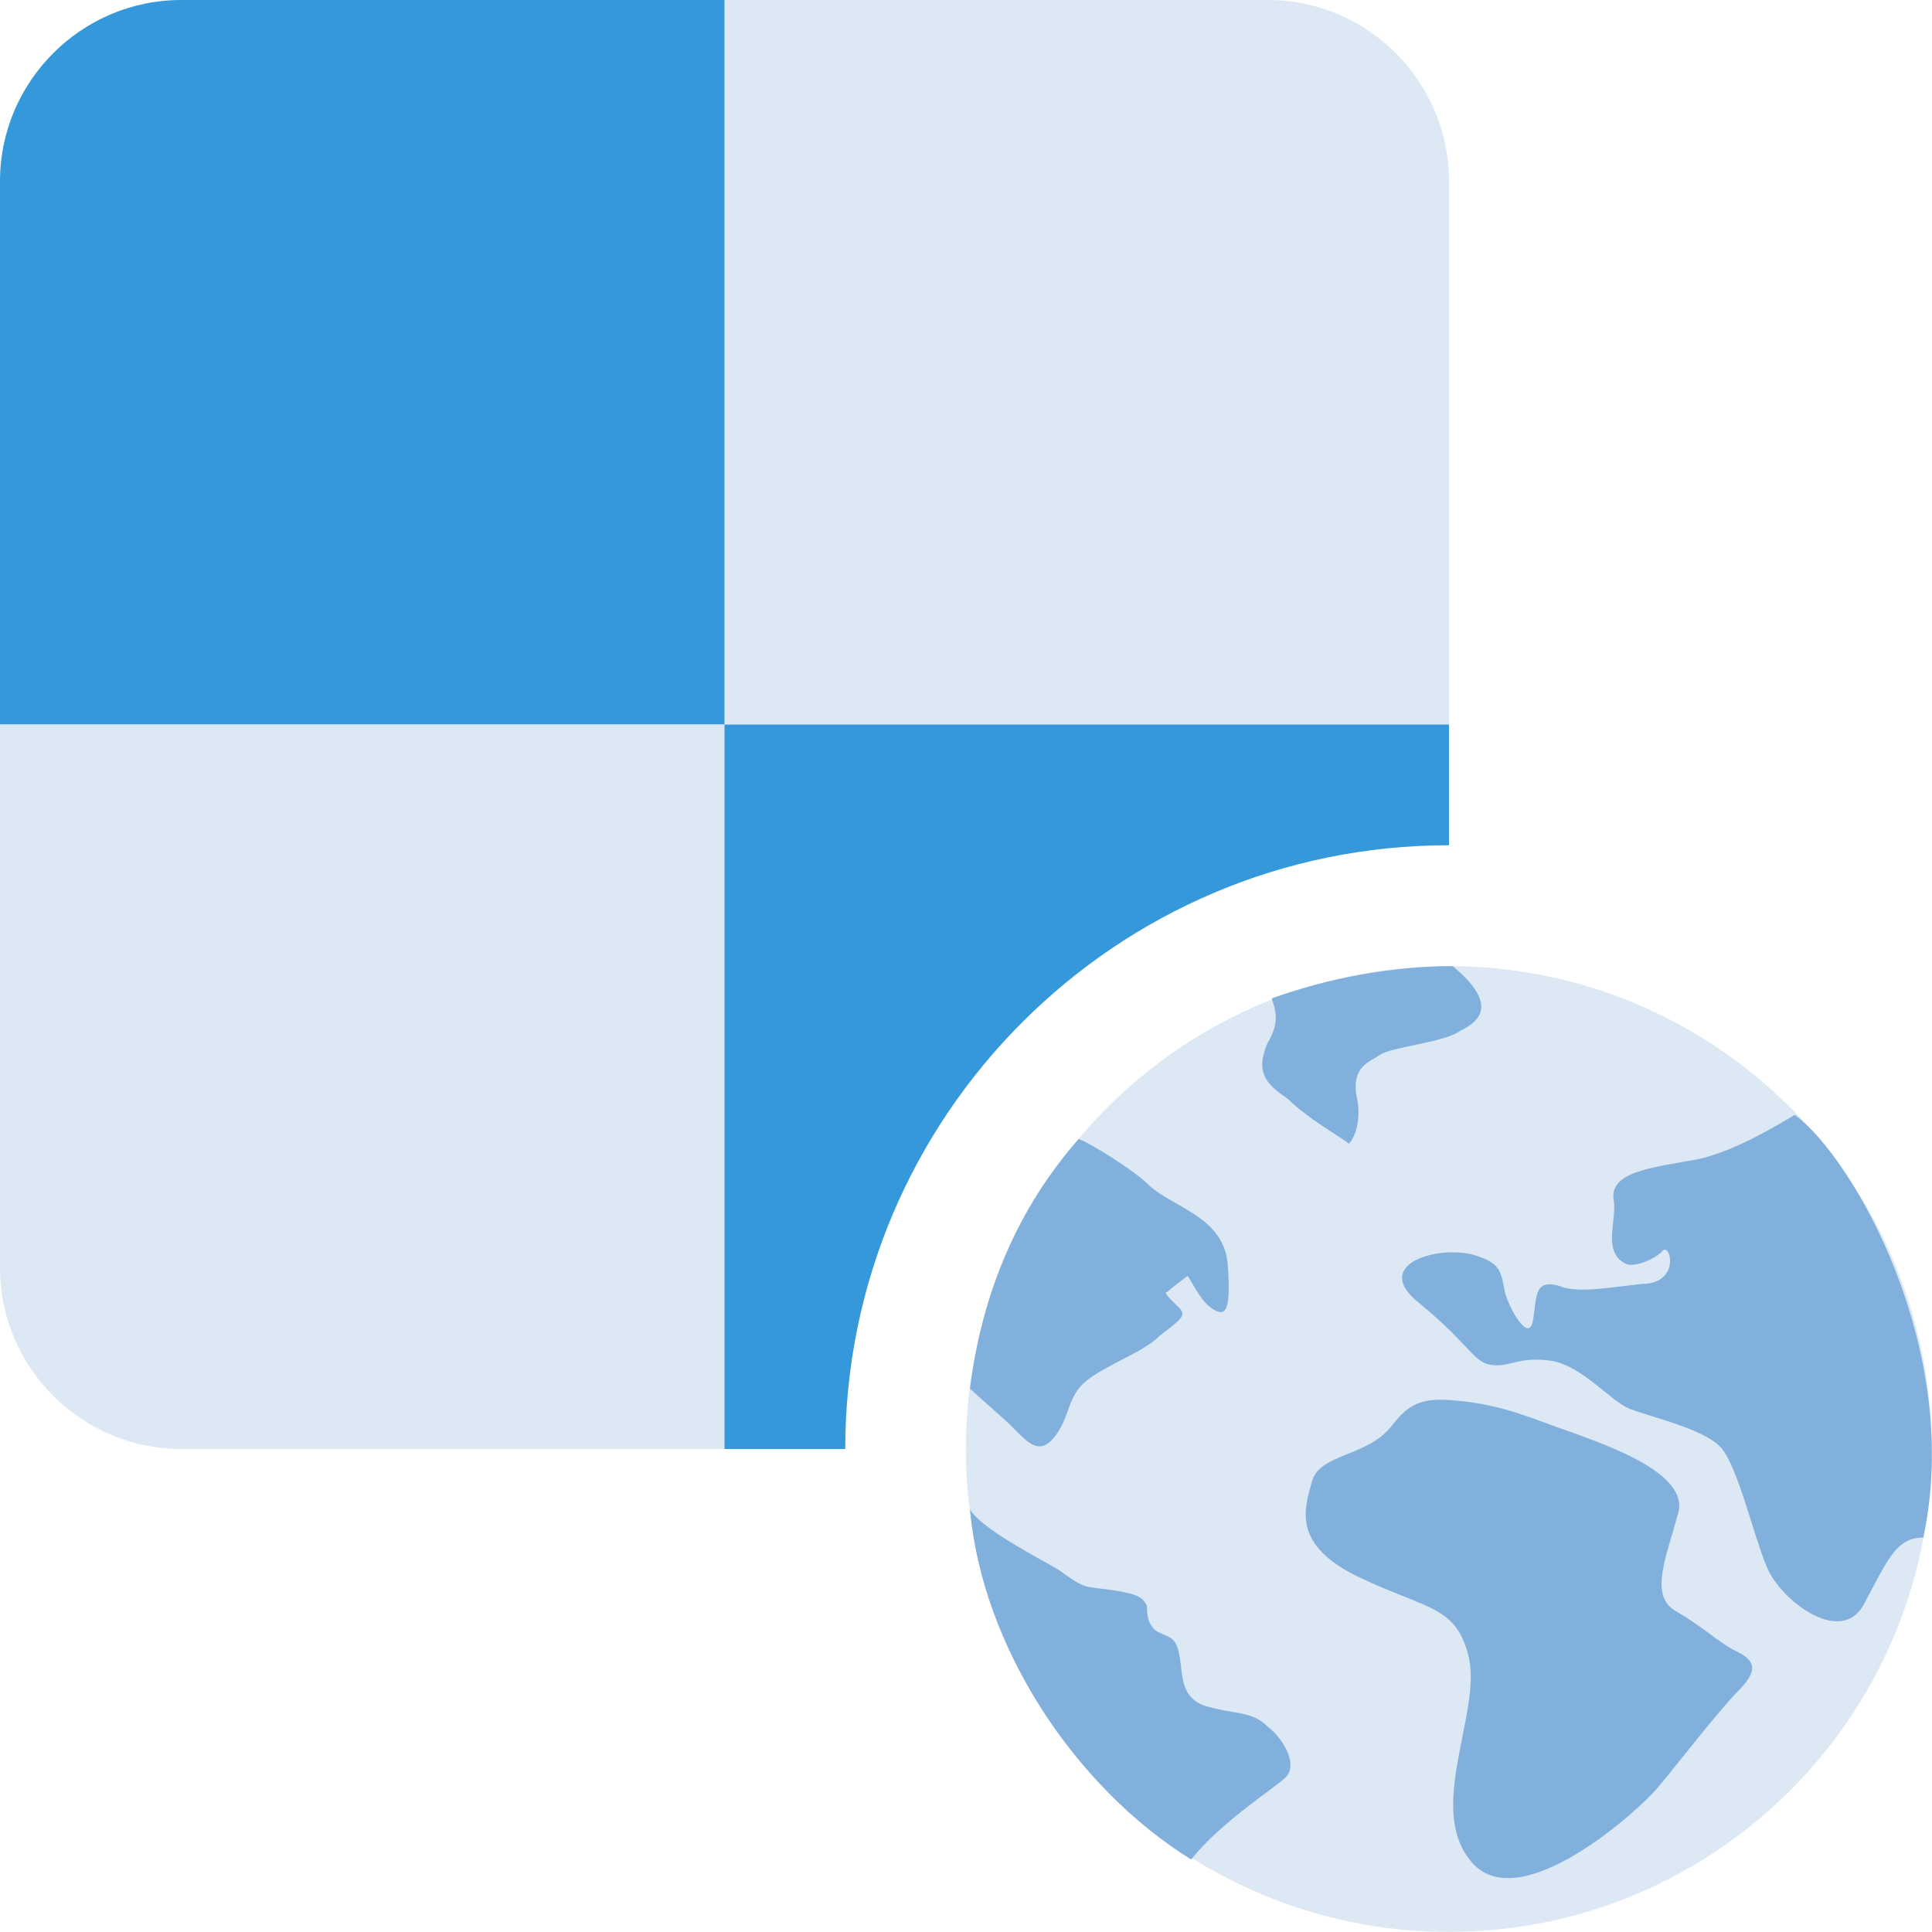
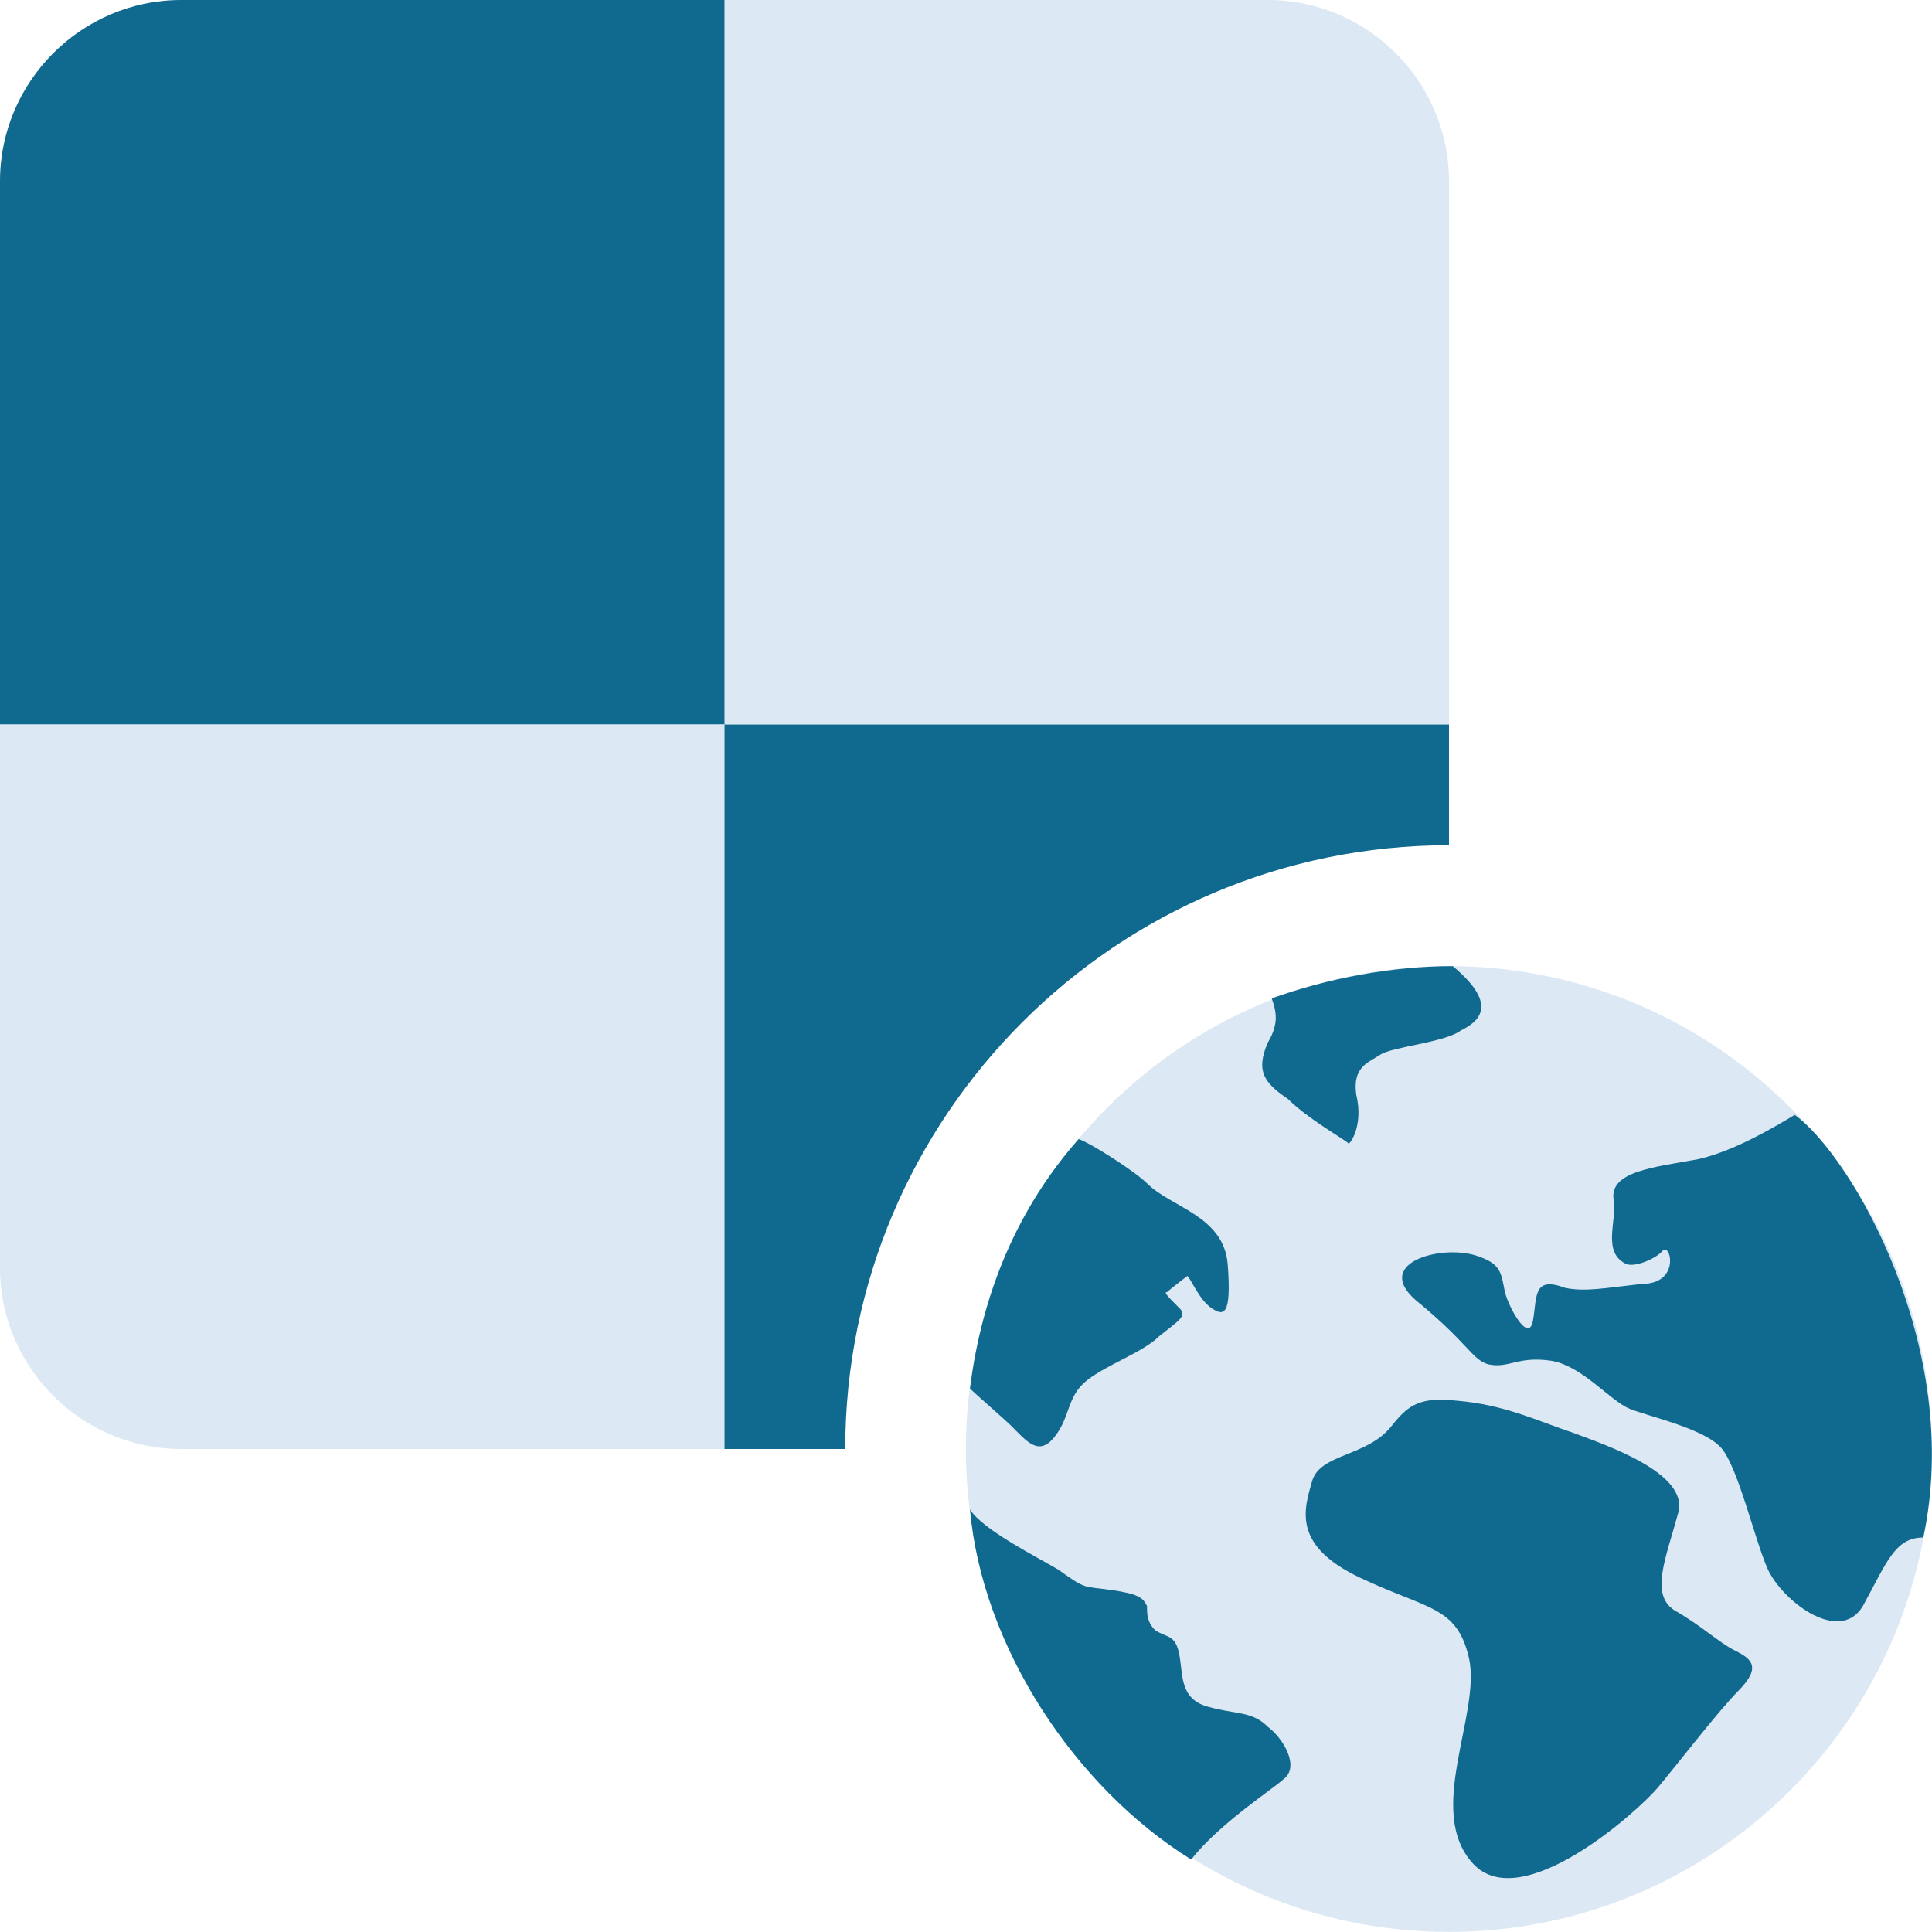
- <svg xmlns="http://www.w3.org/2000/svg" xml:space="preserve" viewBox="0 0 16 16">
-   <path fill="#dce8f3" d="M12 6H6V0h4.5c.825 0 1.5.675 1.5 1.5V6z" />
-   <path fill="#3498db" d="M6 6H0V1.5C0 .675.675 0 1.5 0H6v6z" />
-   <path fill="#dce8f3" d="M6 12V6H0v4.5c0 .825.675 1.5 1.5 1.5H6z" />
+ <svg xmlns="http://www.w3.org/2000/svg" version="1.1" viewBox="0 0 16 16">
+   <path d="M12 6H6V0h4.5c.825 0 1.5.675 1.5 1.5V6z" fill="#dce8f3" />
+   <path d="M6 6H0V1.5C0 .675.675 0 1.5 0H6v6z" fill="#106a90" />
+   <path d="M6 12V6H0v4.5c0 .825.675 1.5 1.5 1.5H6z" fill="#dce8f3" />
  <circle cx="11.998" cy="12" r="3.999" fill="#dce8f3" />
-   <path fill="#81b0dc" d="M10.499 14.3c-.133-.133-.267-.1-.5-.167-.233-.067-.2-.267-.233-.433-.033-.167-.1-.133-.2-.2-.067-.067-.067-.133-.067-.2-.033-.067-.067-.1-.3-.133-.233-.033-.2 0-.433-.167-.167-.1-.633-.333-.733-.5.1 1.133.866 2.3 1.832 2.9.233-.3.7-.6.766-.667.134-.1.001-.333-.132-.433m3.865-.633c-.133-.067-.267-.2-.5-.333-.2-.133-.067-.433.033-.8.1-.333-.6-.567-.866-.667-.3-.1-.566-.233-.966-.267-.3-.033-.4.033-.533.2-.2.267-.6.233-.666.467-.067.233-.167.533.4.8.566.267.8.233.9.667.1.467-.366 1.267.033 1.7.4.433 1.366-.433 1.533-.633.167-.2.5-.633.666-.8.199-.201.099-.268-.034-.334" />
-   <path fill="#81b0dc" d="M14.863 9.233c-.167.1-.5.3-.8.367-.366.067-.733.1-.7.333.033.167-.1.433.1.533.067.033.233-.033.3-.1.067-.1.167.267-.167.267-.3.033-.466.067-.633.033-.267-.1-.233.067-.267.267-.033.2-.2-.1-.233-.233-.033-.167-.033-.233-.233-.3-.3-.1-.9.067-.466.4.4.333.433.467.566.5.167.033.233-.067.5-.033.267.033.5.333.666.4.167.067.633.167.766.333s.267.733.366.967c.1.267.6.667.8.333.2-.367.267-.567.5-.567.335-1.566-.598-3.166-1.065-3.5M8.733 11.9c.133-.167.1-.333.267-.467.167-.133.466-.233.6-.367.167-.133.233-.167.167-.233-.1-.1-.133-.133-.1-.133.033-.033.167-.133.167-.133.033.033.1.2.2.267s.167.067.133-.367c-.035-.4-.468-.467-.668-.667-.1-.1-.466-.333-.566-.367-.5.567-.8 1.267-.9 2.067.033.033.3.267.333.3.134.133.234.267.367.1m1.932-2.8c.167.167.466.333.5.367 0 .033.133-.133.067-.4-.033-.233.1-.267.2-.333s.533-.1.666-.2c.133-.067.333-.2-.067-.533-.5 0-1.033.1-1.499.267.033.1.067.2-.033.367-.1.232-.033.332.166.465" />
-   <path fill="#3498db" d="M11.998 7H12V6H6v6h1c0-2.757 2.242-5 4.998-5z" />
+   <g fill="#106a90">
+     <path d="m10.499 14.3c-.133-.133-.267-.1-.5-.167s-.2-.267-.233-.433c-.033-.167-.1-.133-.2-.2-.067-.067-.067-.133-.067-.2-.033-.067-.067-.1-.3-.133s-.2 0-.433-.167c-.167-.1-.633-.333-.733-.5.1 1.133.866 2.3 1.832 2.9.233-.3.7-.6.766-.667.134-.1.001-.333-.132-.433m3.865-.633c-.133-.067-.267-.2-.5-.333-.2-.133-.067-.433.033-.8.1-.333-.6-.567-.866-.667-.3-.1-.566-.233-.966-.267-.3-.033-.4.033-.533.2-.2.267-.6.233-.666.467-.067.233-.167.533.4.8.566.267.8.233.9.667.1.467-.366 1.267.033 1.7.4.433 1.366-.433 1.533-.633s.5-.633.666-.8c.199-.201.099-.268-.034-.334" />
+     <path d="M14.863 9.233c-.167.1-.5.3-.8.367-.366.067-.733.1-.7.333.033.167-.1.433.1.533.067.033.233-.033.3-.1.067-.1.167.267-.167.267-.3.033-.466.067-.633.033-.267-.1-.233.067-.267.267-.033.2-.2-.1-.233-.233-.033-.167-.033-.233-.233-.3-.3-.1-.9.067-.466.4.4.333.433.467.566.5.167.033.233-.067.5-.033.267.033.5.333.666.4.167.067.633.167.766.333s.267.733.366.967c.1.267.6.667.8.333.2-.367.267-.567.5-.567.335-1.566-.598-3.166-1.065-3.5M8.733 11.9c.133-.167.1-.333.267-.467.167-.133.466-.233.6-.367.167-.133.233-.167.167-.233-.1-.1-.133-.133-.1-.133.033-.033.167-.133.167-.133.033.033.1.2.2.267s.167.067.133-.367c-.035-.4-.468-.467-.668-.667-.1-.1-.466-.333-.566-.367-.5.567-.8 1.267-.9 2.067.033.033.3.267.333.3.134.133.234.267.367.1m1.932-2.8c.167.167.466.333.5.367 0 .033.133-.133.067-.4-.033-.233.1-.267.2-.333s.533-.1.666-.2c.133-.067.333-.2-.067-.533-.5 0-1.033.1-1.499.267.033.1.067.2-.033.367-.1.232-.033.332.166.465" />
+     <path d="M11.998 7H12V6H6v6h1c0-2.757 2.242-5 4.998-5z" />
+   </g>
</svg>
